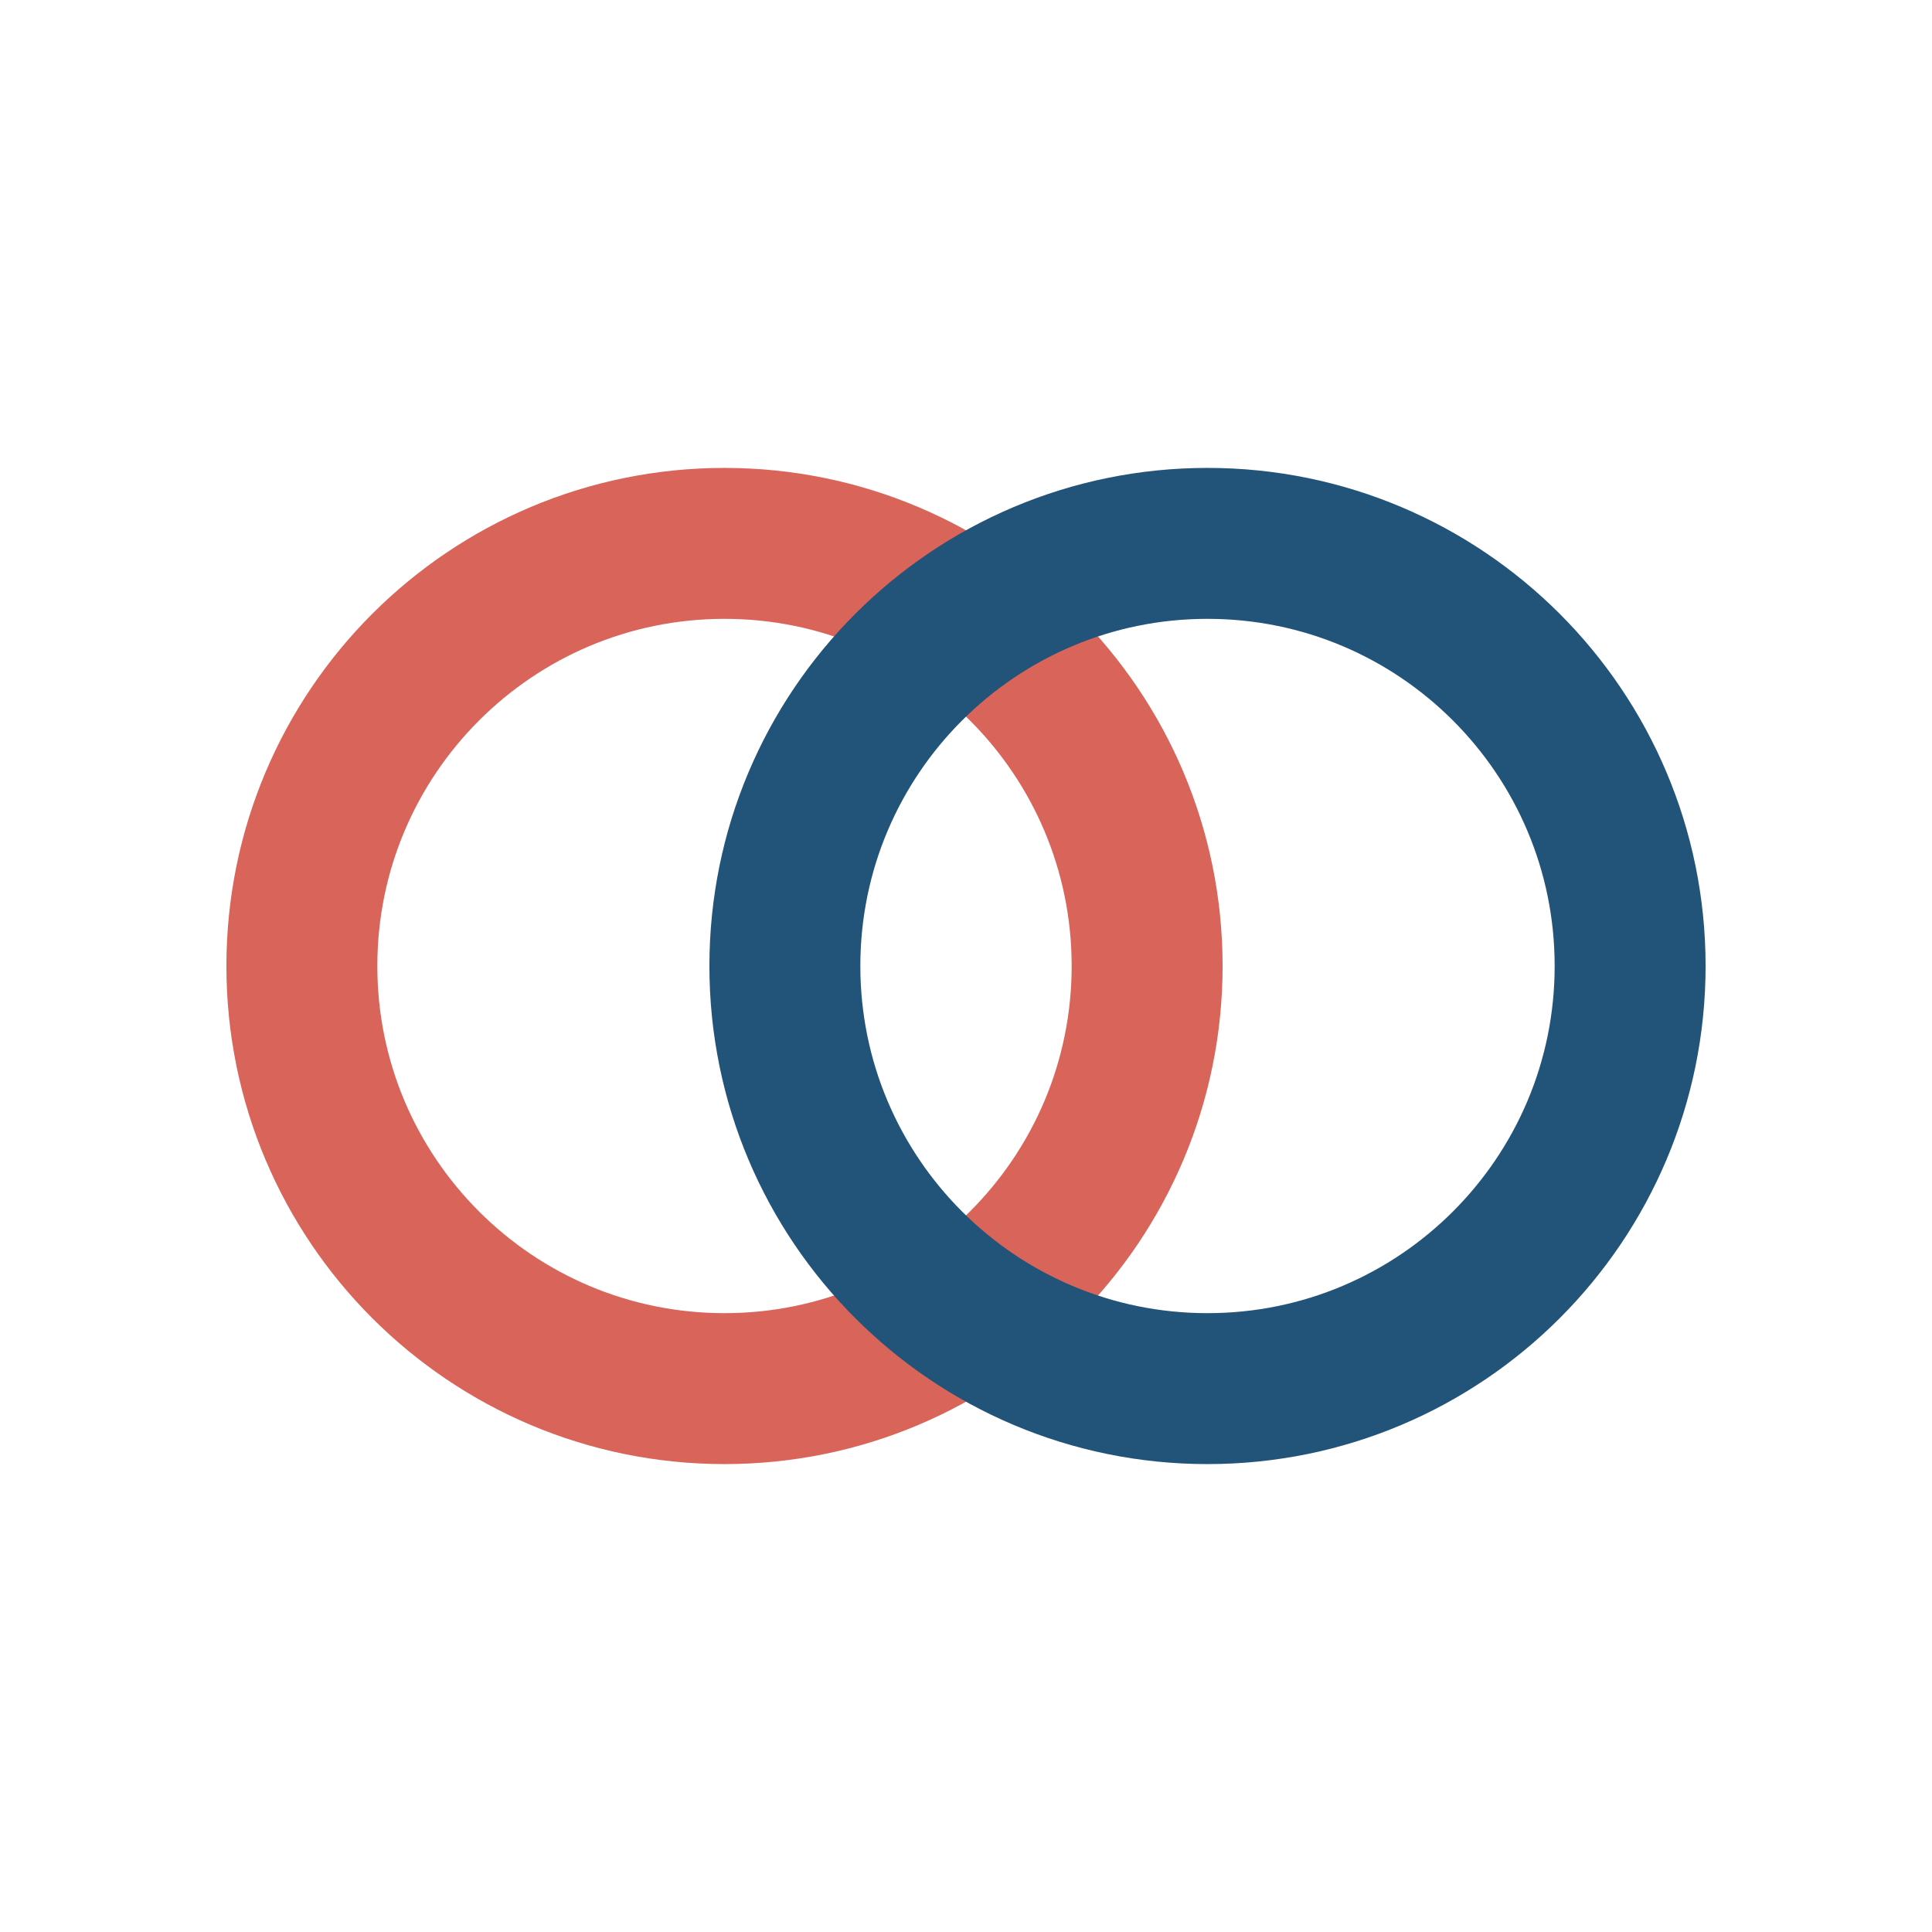
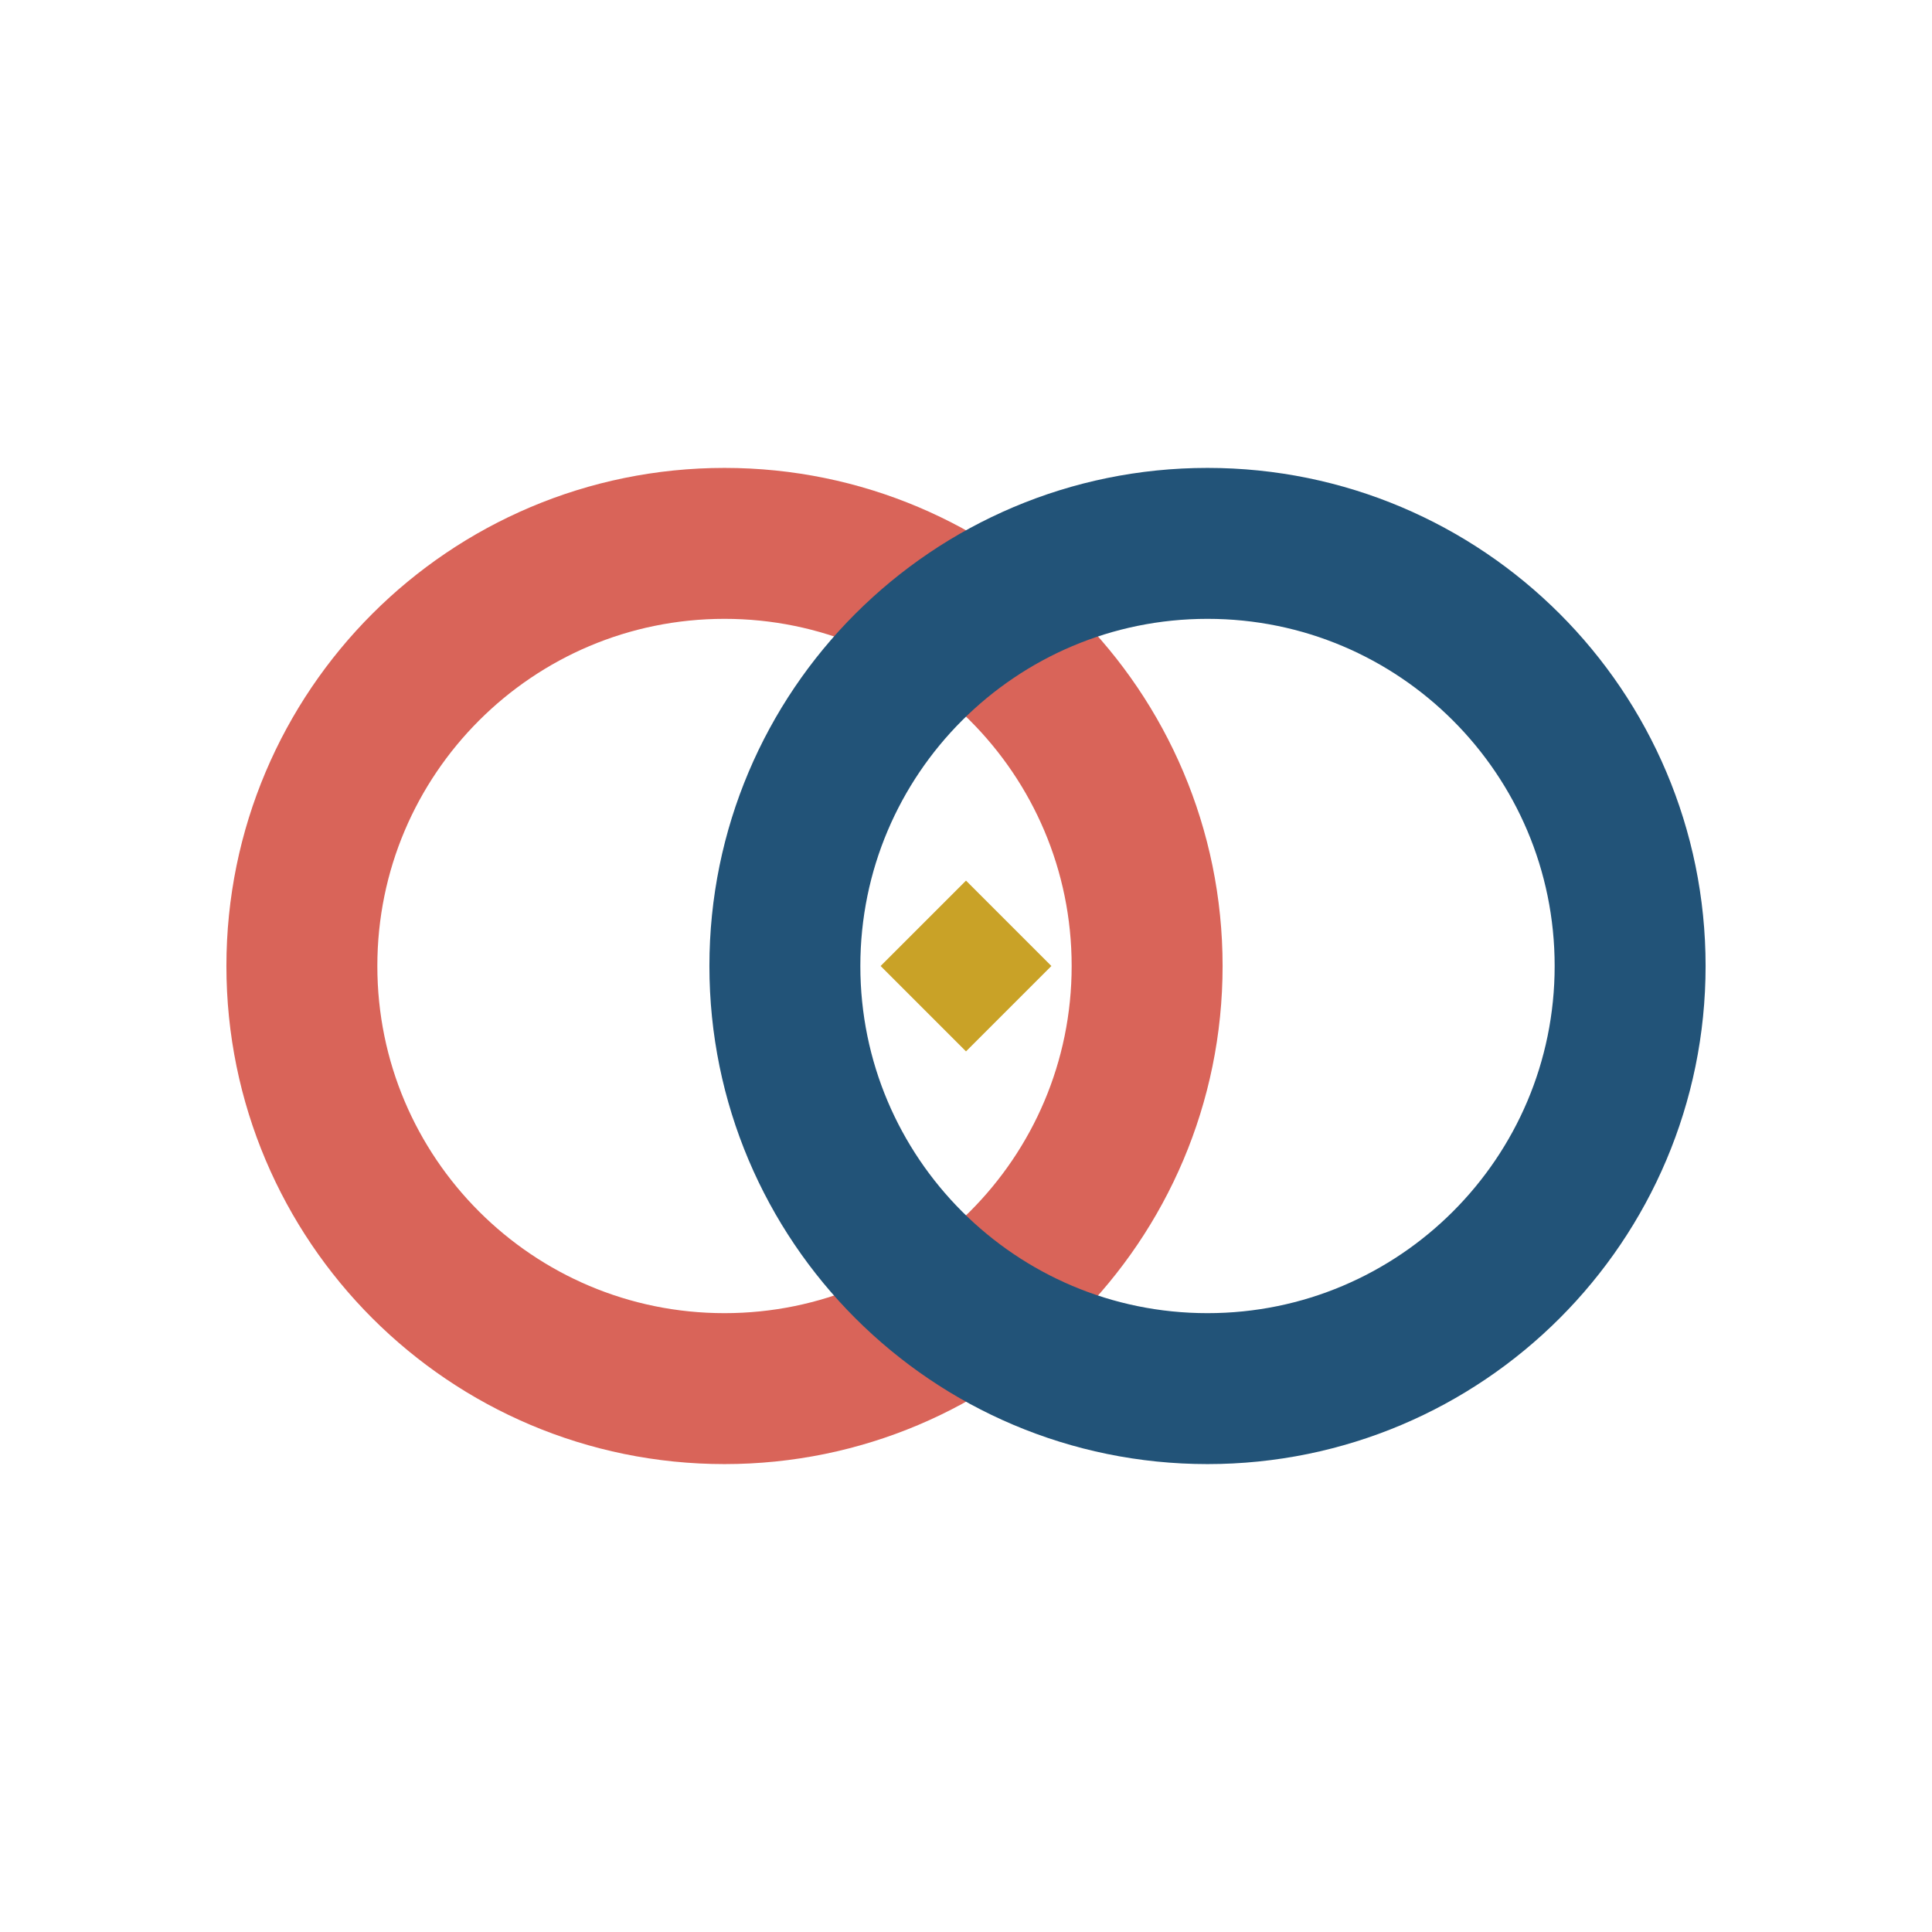
<svg xmlns="http://www.w3.org/2000/svg" viewBox="0 0 256 256" role="img" aria-label="yui">
  <g fill="none" stroke-width="20" stroke-linecap="round">
    <circle cx="96" cy="128" r="56" stroke="#d96459" />
    <circle cx="160" cy="128" r="56" stroke="#225378" />
  </g>
+   <rect x="120" y="120" width="16" height="16" transform="rotate(45 128 128)" fill="#c9a227" />
</svg>
